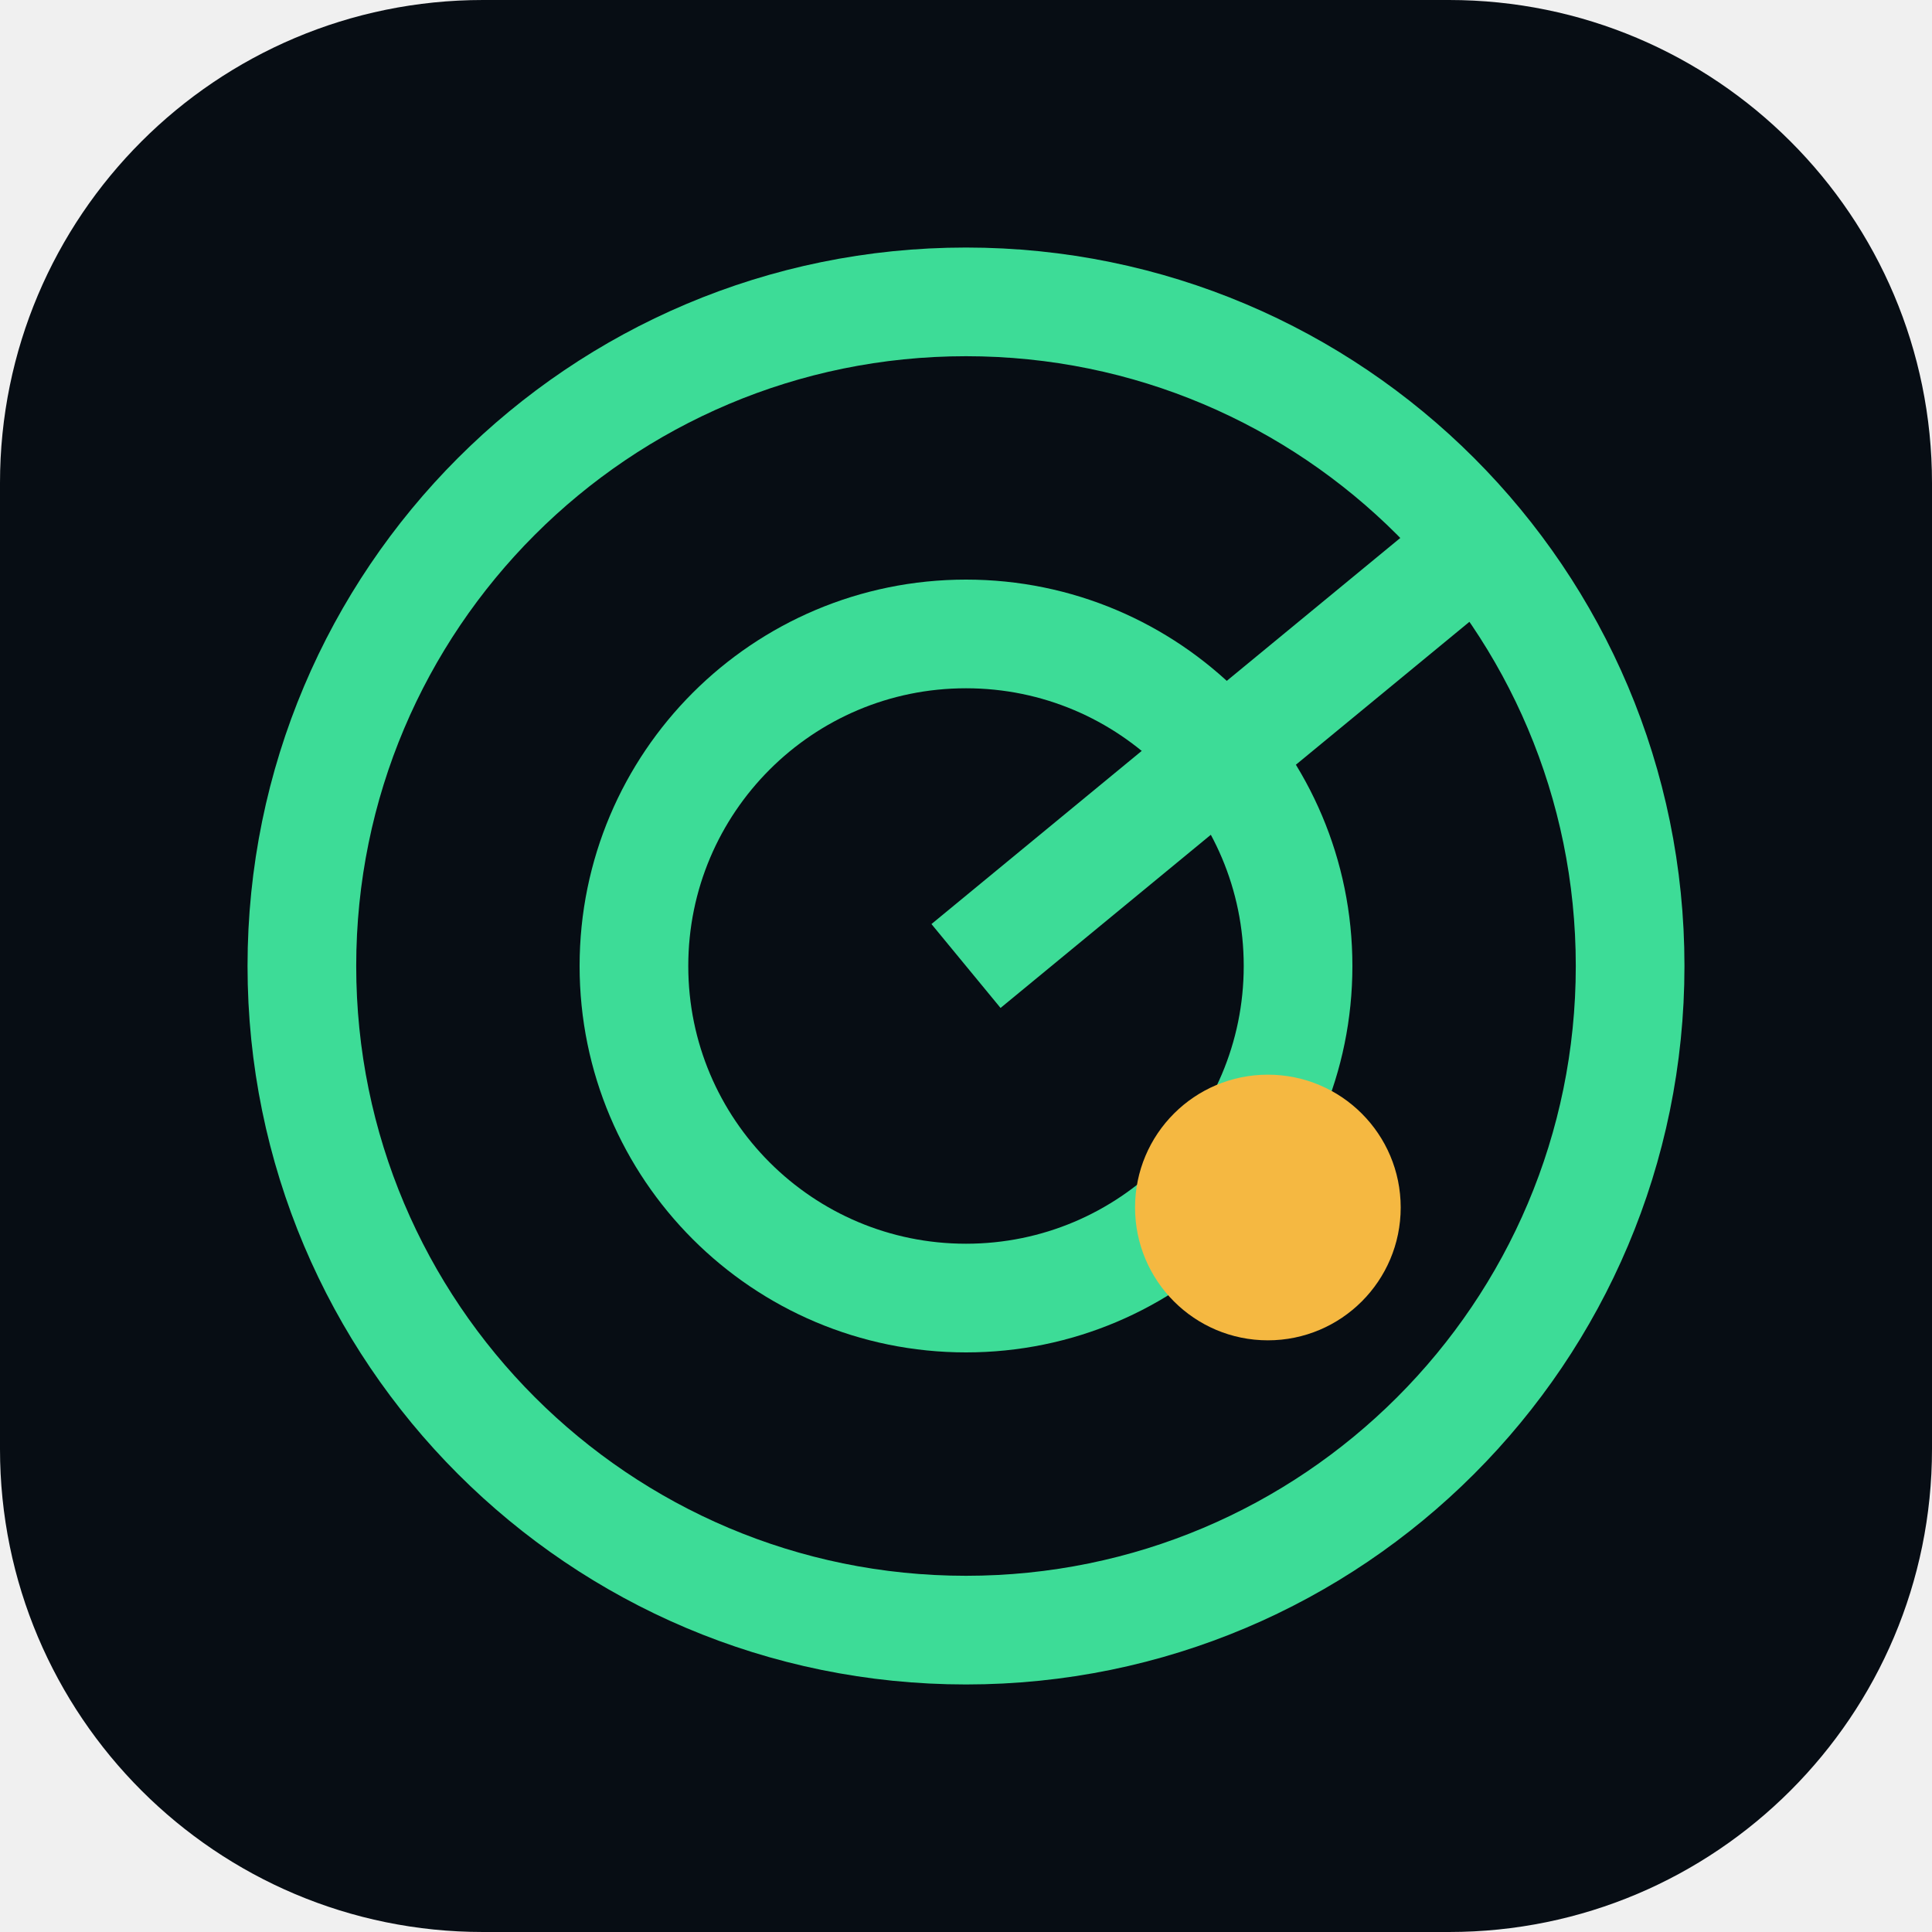
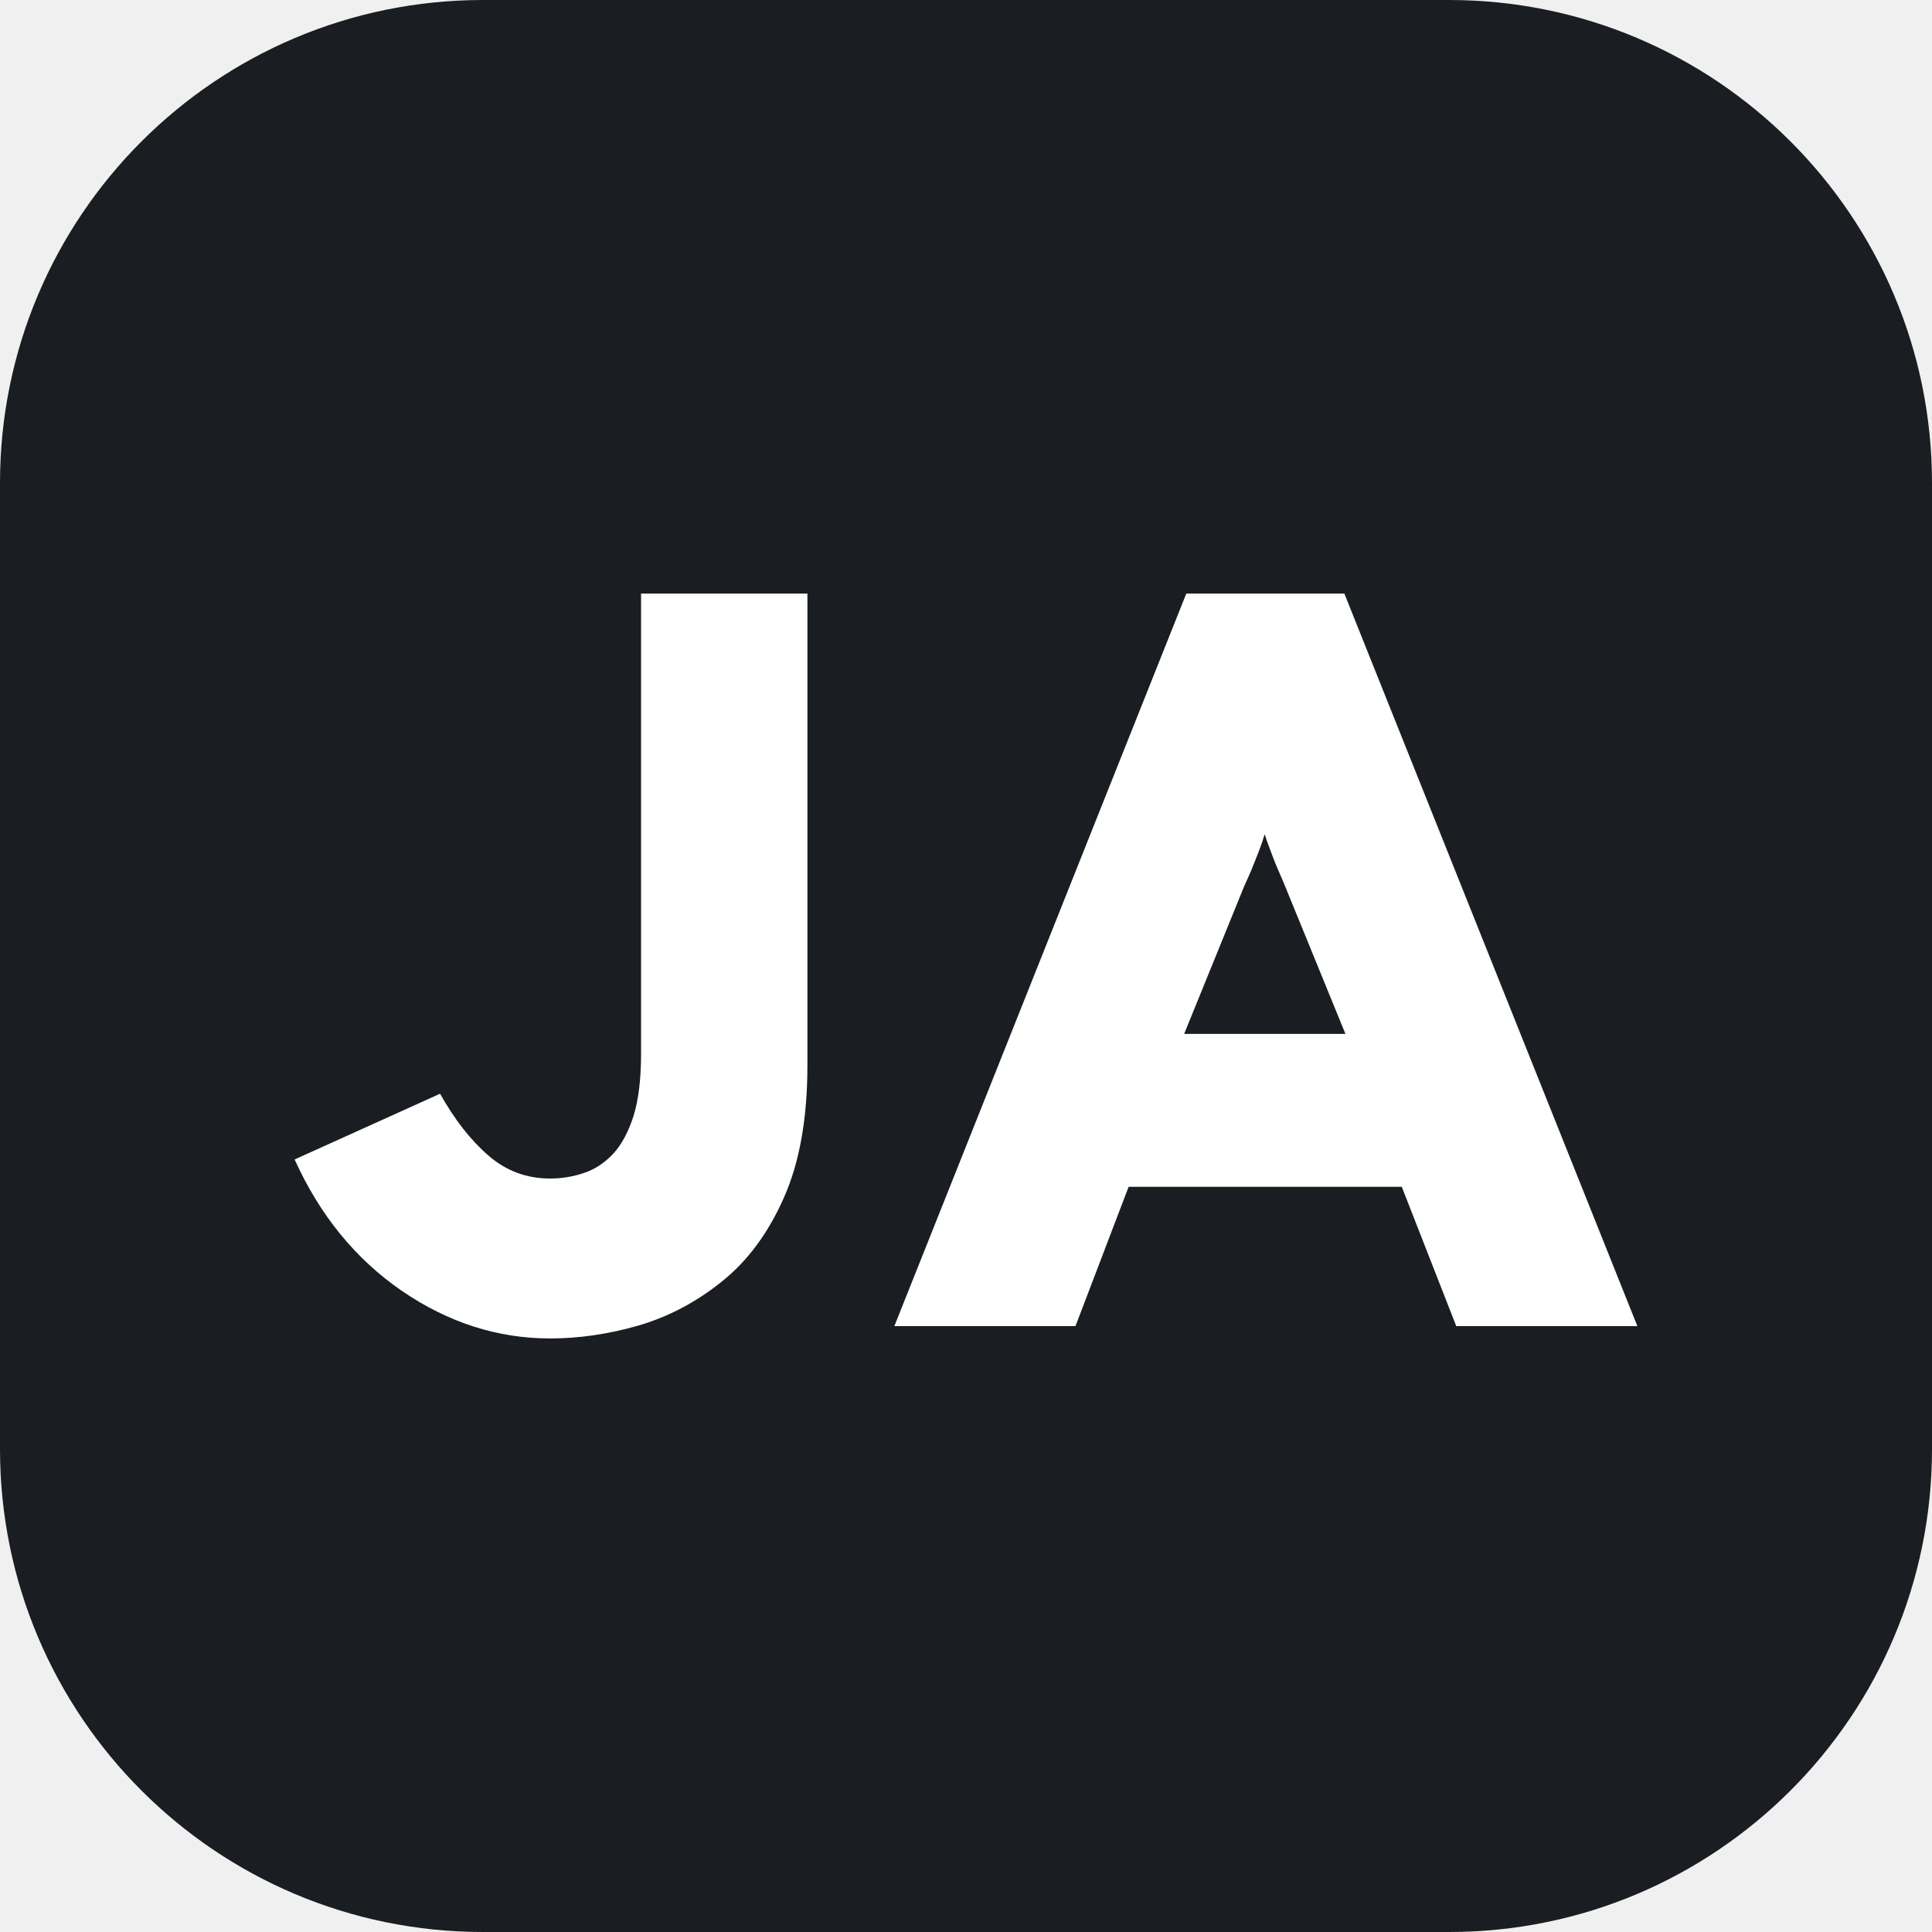
- <svg xmlns="http://www.w3.org/2000/svg" viewBox="0 0 32 32">
-   <rect width="32" height="32" rx="8" fill="#070d14" />
-   <g fill="none" stroke="#3ddc97" stroke-width="1.8">
-     <circle cx="16" cy="16" r="11" />
-     <circle cx="16" cy="16" r="5.5" />
-     <path d="M16 16 L24.5 9" />
-   </g>
-   <circle cx="21" cy="20" r="2.2" fill="#f5b841" />
+ <svg xmlns="http://www.w3.org/2000/svg" viewBox="0 0 72 72" role="img" aria-labelledby="t">
+   <style>.sq{fill:#1A1D21}.tx{fill:#FFFFFF}.st{fill:#FFFFFF}.word{fill:#1A1D21}.sub{fill:#5C636B}.lb{stroke:#1959D1}.ld{stroke:#F2B705}.lq{stroke:#C2185B}.st{stroke-width:4}.cb{stroke:#1959D1}.cd{stroke:#F2B705}.cq{stroke:#C2185B}@media (prefers-color-scheme:dark){.sq{fill:#F2F3F5}.tx{fill:#121417}.st{fill:#121417}.word{fill:#F2F3F5}.sub{fill:#A2A9B1}.lb{stroke:#4D86F0}.ld{stroke:#F2B705}.lq{stroke:#E0569A}.st{stroke-width:4}.cb{stroke:#4D86F0}.cd{stroke:#F2B705}.cq{stroke:#E0569A}}</style>
+   <rect class="sq" x="0" y="0" width="72" height="72" rx="18" />
+   <path class="tx" d="M20.5 49.88Q17.57 49.88 14.98 48.11Q12.39 46.33 10.98 43.21L16.4 40.76Q17.22 42.22 18.21 43.07Q19.19 43.92 20.5 43.92Q21.16 43.92 21.77 43.71Q22.37 43.51 22.85 43Q23.32 42.49 23.61 41.59Q23.89 40.68 23.89 39.28V22.12H30.09V39.7Q30.09 42.67 29.21 44.64Q28.34 46.61 26.9 47.76Q25.47 48.91 23.79 49.4Q22.12 49.88 20.5 49.88ZM33.33 49.42 44.21 22.12H50.1L61.02 49.42H54.27L52.24 44.23H42.06L40.08 49.42ZM44.13 38.53H50.14L47.91 33.07Q47.8 32.8 47.65 32.46Q47.5 32.12 47.37 31.76Q47.23 31.4 47.13 31.09Q47.04 31.4 46.9 31.76Q46.76 32.12 46.62 32.46Q46.47 32.8 46.35 33.07Z" />
</svg>
